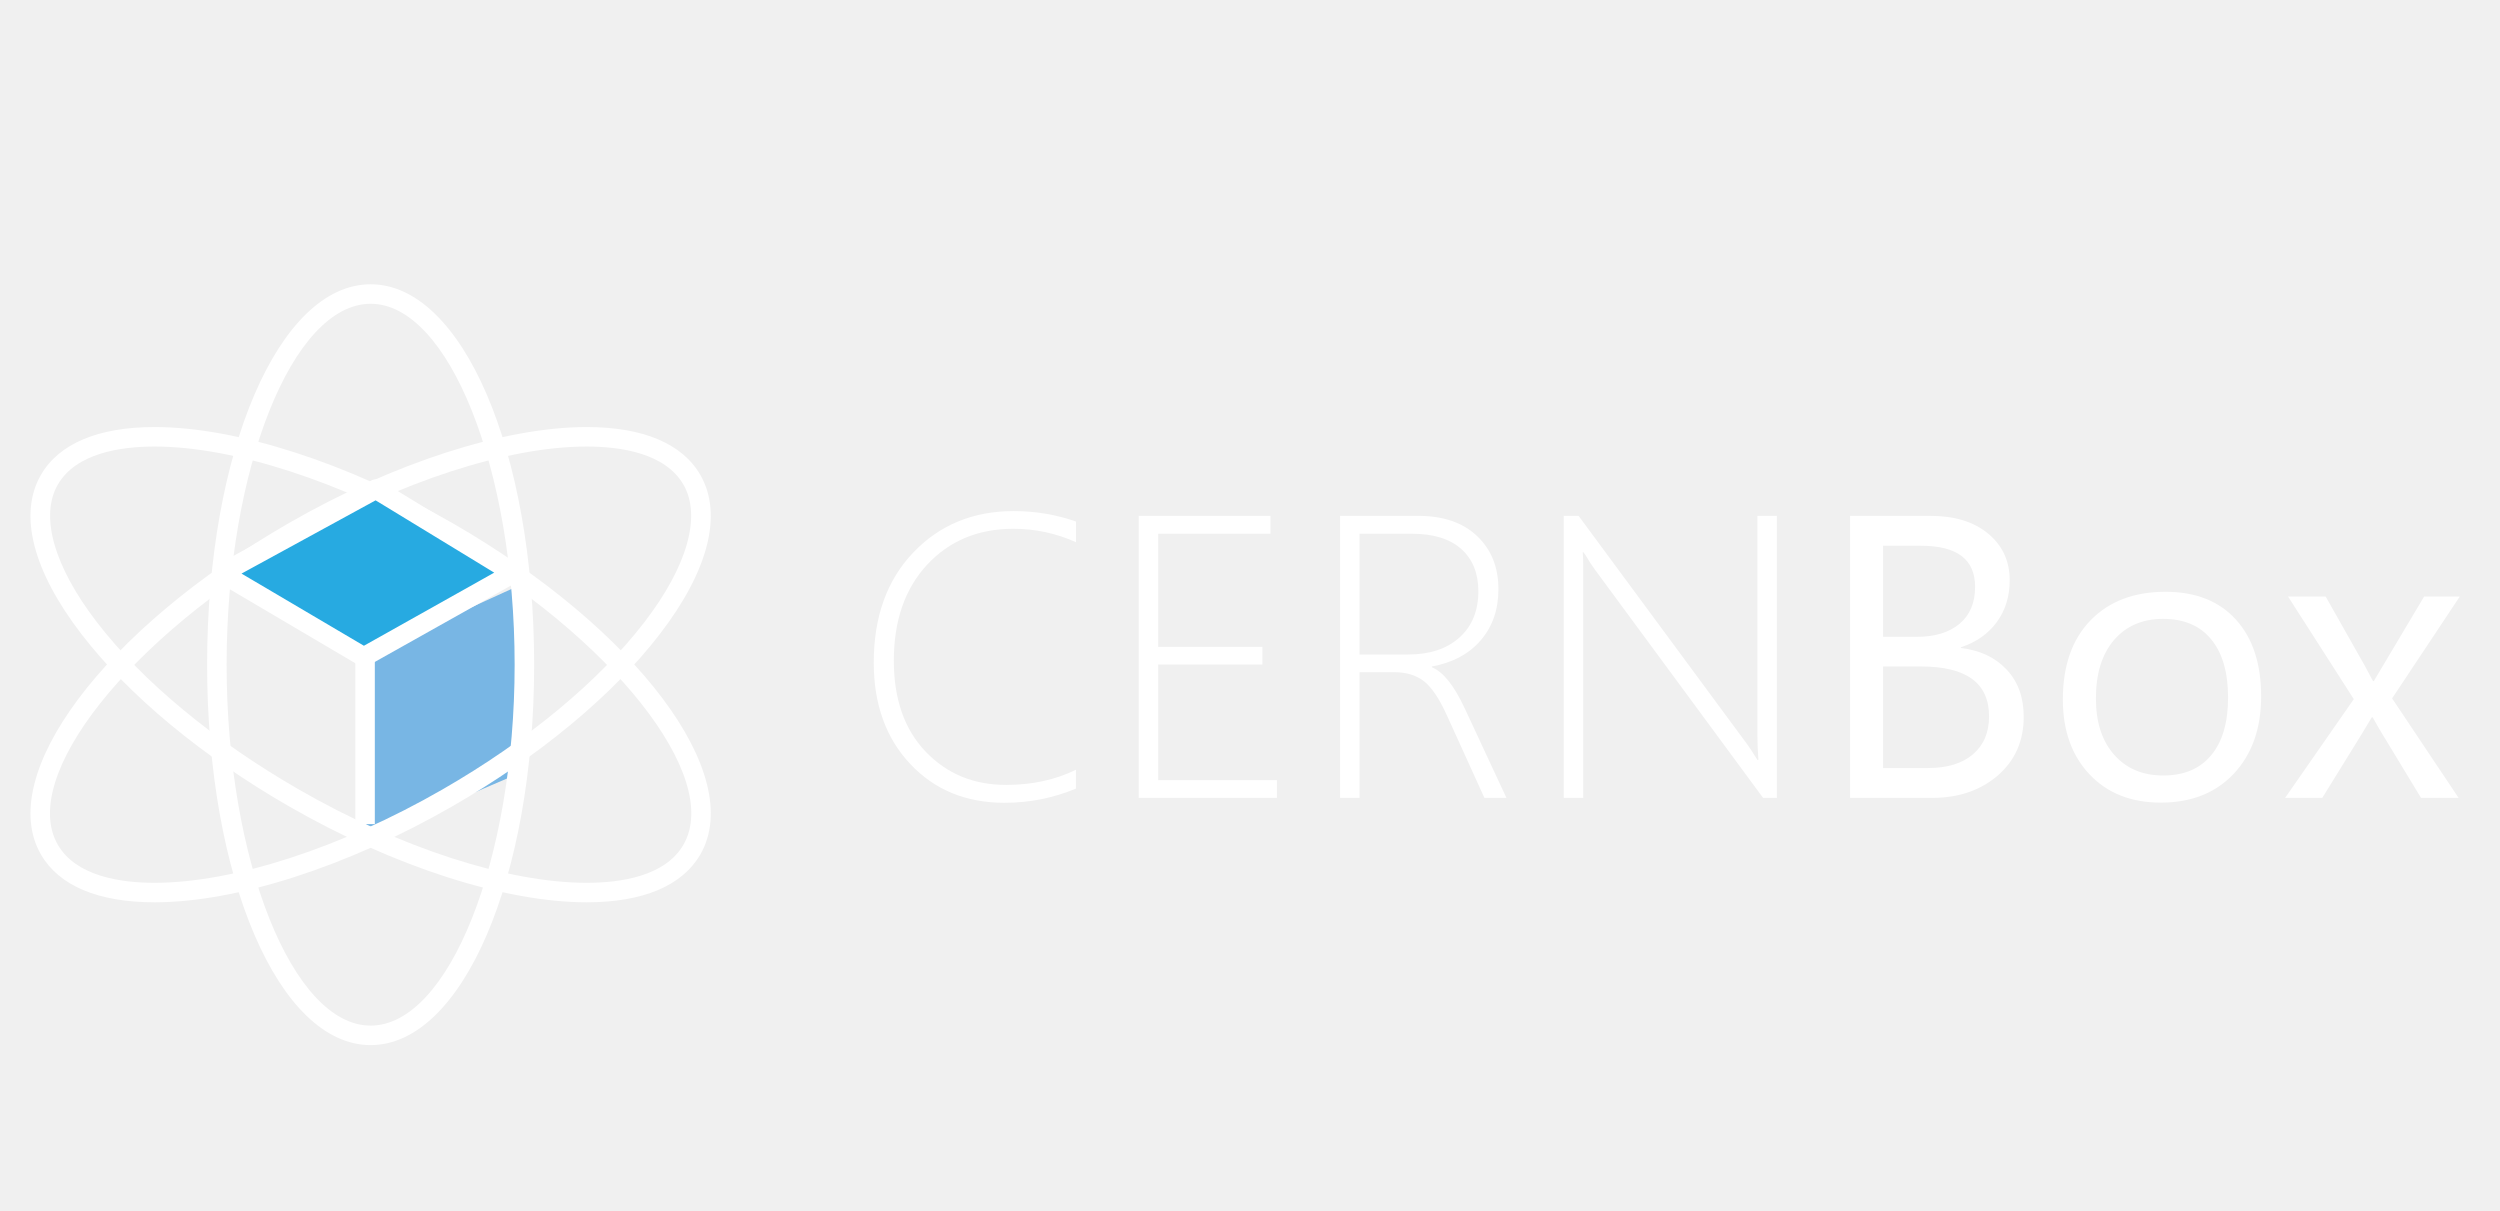
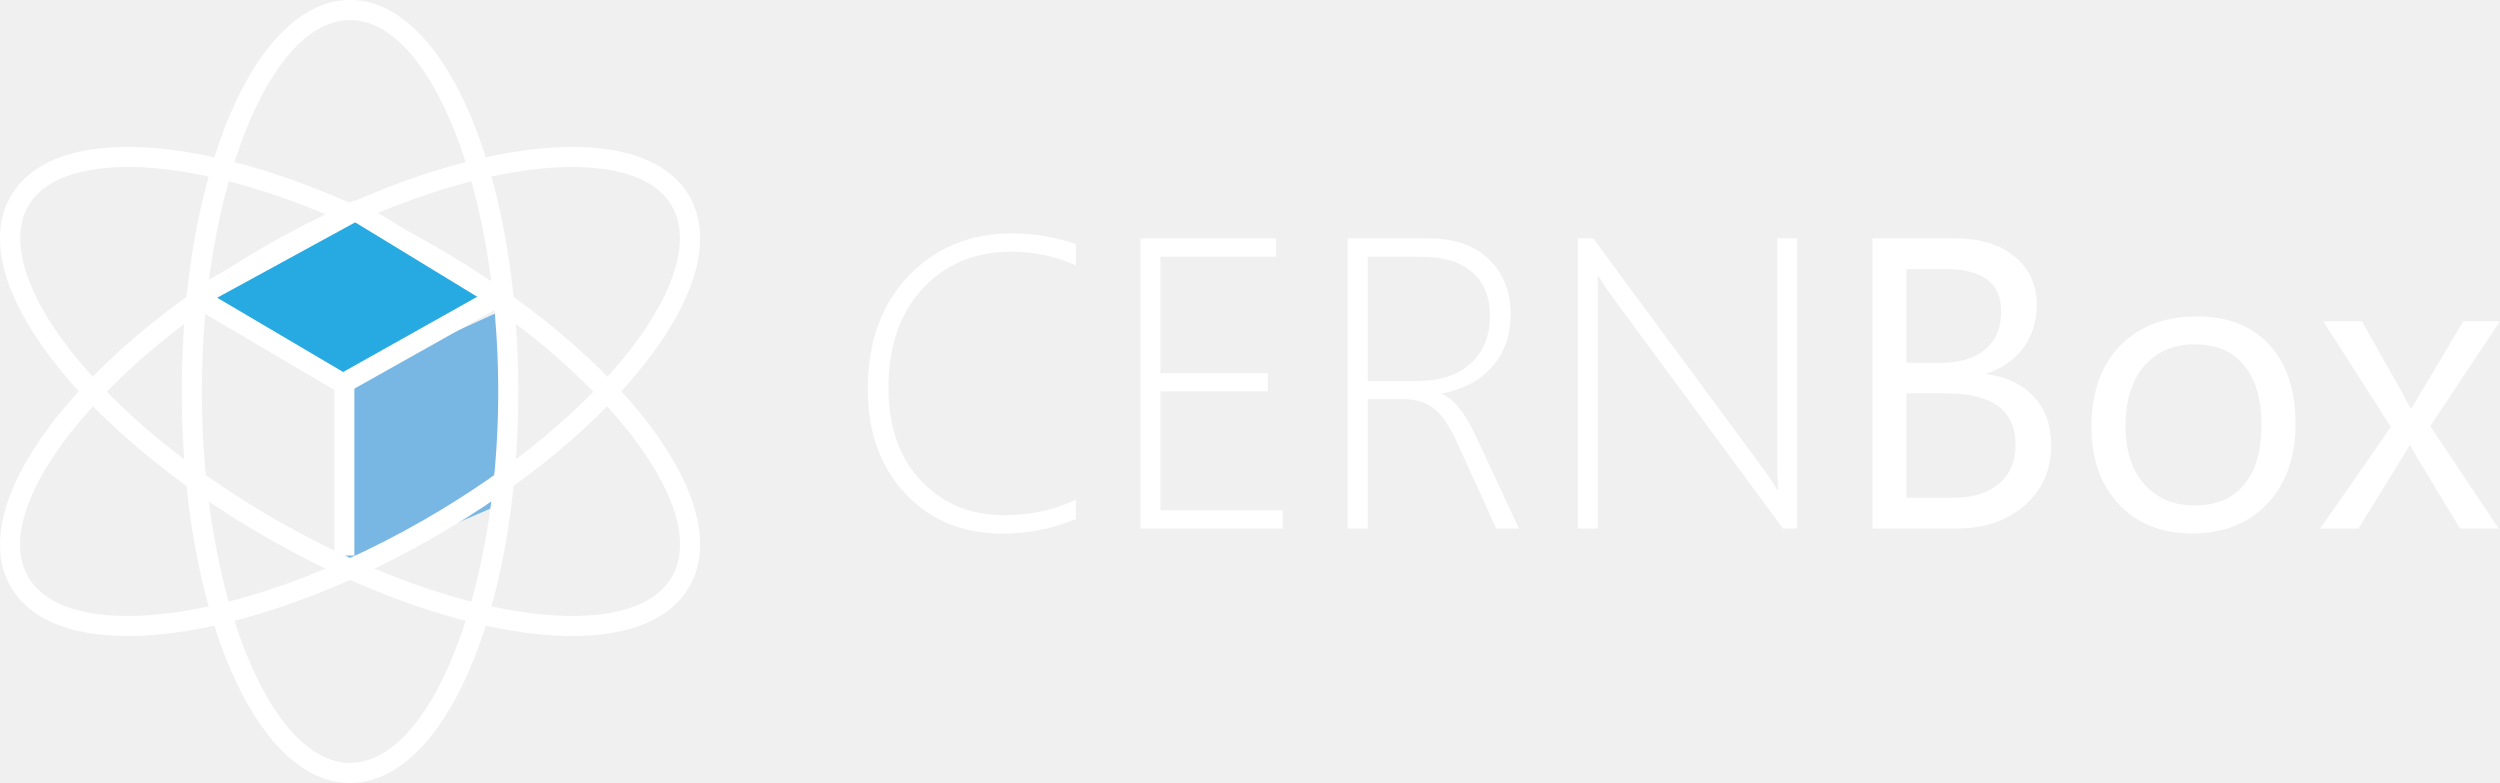
- <svg xmlns="http://www.w3.org/2000/svg" version="1.1" x="0px" y="0px" width="252px" height="122px" viewBox="-3.071 -28.655 252 122" overflow="visible" enable-background="new -3.071 -28.655 252 122" xml:space="preserve">
+ <svg xmlns="http://www.w3.org/2000/svg" version="1.1" x="0px" y="0px" overflow="visible" enable-background="new -3.071 -28.655 252 122" xml:space="preserve" viewBox="0 0 244.88 76.69">
  <defs>
</defs>
  <polygon fill="#78B6E4" points="33.847,38.36 33.847,55.915 49.767,49.075 49.767,30.13 33.729,37.444 " />
  <path fill="#FFFFFF" d="M34.289,76.691c-9.242,0-16.483-16.843-16.483-38.346C17.806,16.845,25.047,0,34.289,0  c9.24,0,16.482,16.845,16.482,38.346C50.771,59.849,43.529,76.691,34.289,76.691z M34.289,1.966  c-7.868,0-14.517,16.657-14.517,36.38s6.648,36.38,14.517,36.38c7.866,0,14.515-16.657,14.515-36.38S42.155,1.966,34.289,1.966z" />
  <path fill="#FFFFFF" d="M12.516,62.298c-5.683,0-9.647-1.669-11.467-4.834c-4.607-8.014,6.382-22.688,25.024-33.407  c10.521-6.051,21.732-9.666,29.989-9.666c5.681,0,9.646,1.669,11.467,4.835c2.272,3.956,0.822,9.654-4.098,16.045  c-4.733,6.159-12.165,12.322-20.925,17.36C31.981,58.684,20.772,62.298,12.516,62.298z M56.062,16.356  c-7.927,0-18.771,3.516-29.015,9.406C9.958,35.593-1.167,49.661,2.753,56.487c1.831,3.18,6.32,3.846,9.763,3.846  c7.925,0,18.771-3.516,29.011-9.409c8.541-4.91,15.768-10.896,20.347-16.85c4.338-5.639,5.774-10.693,3.95-13.873  C63.995,17.025,59.504,16.356,56.062,16.356z" />
  <path fill="#FFFFFF" d="M56.063,62.298L56.063,62.298c-8.258,0-19.471-3.614-29.99-9.667C17.31,47.593,9.88,41.43,5.145,35.271  C0.229,28.88-1.227,23.182,1.049,19.226c1.819-3.166,5.784-4.835,11.467-4.835c8.257,0,19.466,3.615,29.991,9.666  c18.637,10.72,29.629,25.394,25.022,33.407C65.709,60.629,61.743,62.298,56.063,62.298z M12.516,16.356  c-3.442,0-7.932,0.669-9.763,3.845c-1.824,3.18-0.386,8.234,3.951,13.873c4.582,5.953,11.804,11.939,20.344,16.85  c10.24,5.894,21.085,9.409,29.015,9.409h0.001c3.443,0,7.932-0.666,9.76-3.846c3.924-6.826-7.203-20.895-24.297-30.725  C31.287,19.872,20.44,16.356,12.516,16.356z" />
  <polygon fill="#27AAE1" points="34.816,20.646 19.294,29.13 33.599,37.566 48.683,29.104 " />
  <path fill="#FFFFFF" d="M33.599,38.549c-0.167,0-0.333-0.044-0.484-0.132l-14.308-8.434c-0.303-0.18-0.486-0.512-0.481-0.867  c0.006-0.357,0.201-0.681,0.512-0.852l15.521-8.485c0.297-0.163,0.664-0.156,0.955,0.026l13.865,8.457  c0.295,0.181,0.478,0.507,0.471,0.86c-0.007,0.351-0.195,0.674-0.503,0.841l-15.078,8.464C33.92,38.509,33.762,38.549,33.599,38.549  z M21.275,29.163l12.336,7.274l13.134-7.369L34.789,21.78L21.275,29.163z" />
  <rect x="32.746" y="37.566" fill="#FFFFFF" width="1.965" height="16.848" />
  <path fill="#FFFFFF" d="M105.388,50.836c-2.306,0.958-4.705,1.43-7.202,1.43c-3.89,0-7.055-1.303-9.509-3.917  c-2.446-2.604-3.674-6.009-3.674-10.217c0-4.612,1.328-8.309,3.984-11.093c2.657-2.786,6.031-4.176,10.129-4.176  c2.187,0,4.272,0.353,6.271,1.054v2.082c-1.999-0.899-4.099-1.352-6.309-1.352c-3.566,0-6.466,1.217-8.706,3.631  c-2.231,2.417-3.345,5.638-3.345,9.657c0,3.87,1.062,6.925,3.198,9.167c2.137,2.239,4.835,3.362,8.121,3.362  c2.612,0,4.962-0.512,7.04-1.527V50.836z" />
  <path fill="#FFFFFF" d="M111.711,51.771V23.344h13.282v1.804h-11.32v11.401h10.508v1.782h-10.508v11.654h11.971v1.785H111.711z" />
  <path fill="#FFFFFF" d="M146.558,51.771l-3.786-8.326c-0.779-1.716-1.562-2.868-2.341-3.457c-0.774-0.588-1.757-0.885-2.933-0.885  h-3.526v12.668h-1.963V23.344h7.885c2.519,0,4.488,0.676,5.92,2.031c1.433,1.354,2.156,3.144,2.156,5.359  c0,2.05-0.59,3.762-1.77,5.136c-1.172,1.378-2.819,2.262-4.932,2.657v0.081c1.122,0.451,2.218,1.815,3.287,4.103l4.225,9.06H146.558  z M133.972,25.147v12.172h4.894c2.17,0,3.892-0.566,5.167-1.705c1.273-1.135,1.914-2.697,1.914-4.674  c0-1.813-0.578-3.231-1.722-4.258c-1.155-1.021-2.805-1.535-4.945-1.535H133.972z" />
  <path fill="#FFFFFF" d="M174.647,51.771L157.72,28.795c-0.342-0.462-0.643-0.928-0.909-1.393l-0.264-0.389h-0.077  c0.028,0.342,0.045,0.755,0.045,1.249v23.508h-1.961V23.344h1.498l16.812,22.779c0.378,0.499,0.777,1.106,1.213,1.825h0.1  c-0.066-0.927-0.1-1.722-0.1-2.383V23.344h1.962v28.427H174.647z" />
  <path fill="#FFFFFF" d="M183.414,51.771V23.344h8.087c2.46,0,4.41,0.601,5.848,1.804c1.441,1.201,2.158,2.766,2.158,4.698  c0,1.613-0.431,3.016-1.303,4.207c-0.871,1.185-2.078,2.03-3.613,2.532v0.08c1.922,0.228,3.457,0.949,4.605,2.174  c1.154,1.22,1.723,2.81,1.723,4.765c0,2.431-0.877,4.404-2.614,5.911c-1.751,1.502-3.948,2.256-6.601,2.256H183.414z   M186.744,26.358v9.178h3.405c1.829,0,3.266-0.442,4.309-1.319c1.044-0.88,1.561-2.119,1.561-3.716c0-2.765-1.813-4.143-5.447-4.143  H186.744z M186.744,38.527v10.236h4.522c1.955,0,3.467-0.466,4.547-1.391c1.077-0.927,1.613-2.194,1.613-3.812  c0-3.357-2.28-5.034-6.855-5.034H186.744z" />
  <path fill="#FFFFFF" d="M214.737,52.249c-2.998,0-5.397-0.948-7.183-2.848c-1.792-1.895-2.689-4.41-2.689-7.543  c0-3.41,0.932-6.073,2.795-7.987c1.865-1.918,4.382-2.874,7.555-2.874c3.024,0,5.392,0.932,7.086,2.795  c1.699,1.862,2.551,4.448,2.551,7.751c0,3.24-0.923,5.83-2.748,7.783C220.272,51.274,217.815,52.249,214.737,52.249z   M214.975,33.728c-2.084,0-3.735,0.714-4.958,2.134c-1.213,1.427-1.82,3.38-1.82,5.88c0,2.406,0.615,4.304,1.845,5.689  c1.224,1.385,2.874,2.084,4.934,2.084c2.102,0,3.721-0.686,4.844-2.047c1.132-1.359,1.698-3.296,1.698-5.808  c0-2.538-0.566-4.489-1.698-5.867C218.695,34.416,217.076,33.728,214.975,33.728z" />
  <path fill="#FFFFFF" d="M244.876,31.473l-6.823,10.269l6.702,10.029h-3.788l-3.986-6.579c-0.247-0.408-0.551-0.929-0.891-1.547  h-0.081c-0.063,0.12-0.375,0.633-0.928,1.547l-4.066,6.579h-3.747l6.923-9.953l-6.629-10.345h3.791l3.922,6.935  c0.287,0.521,0.571,1.051,0.853,1.589h0.081l5.072-8.523H244.876z" />
</svg>
